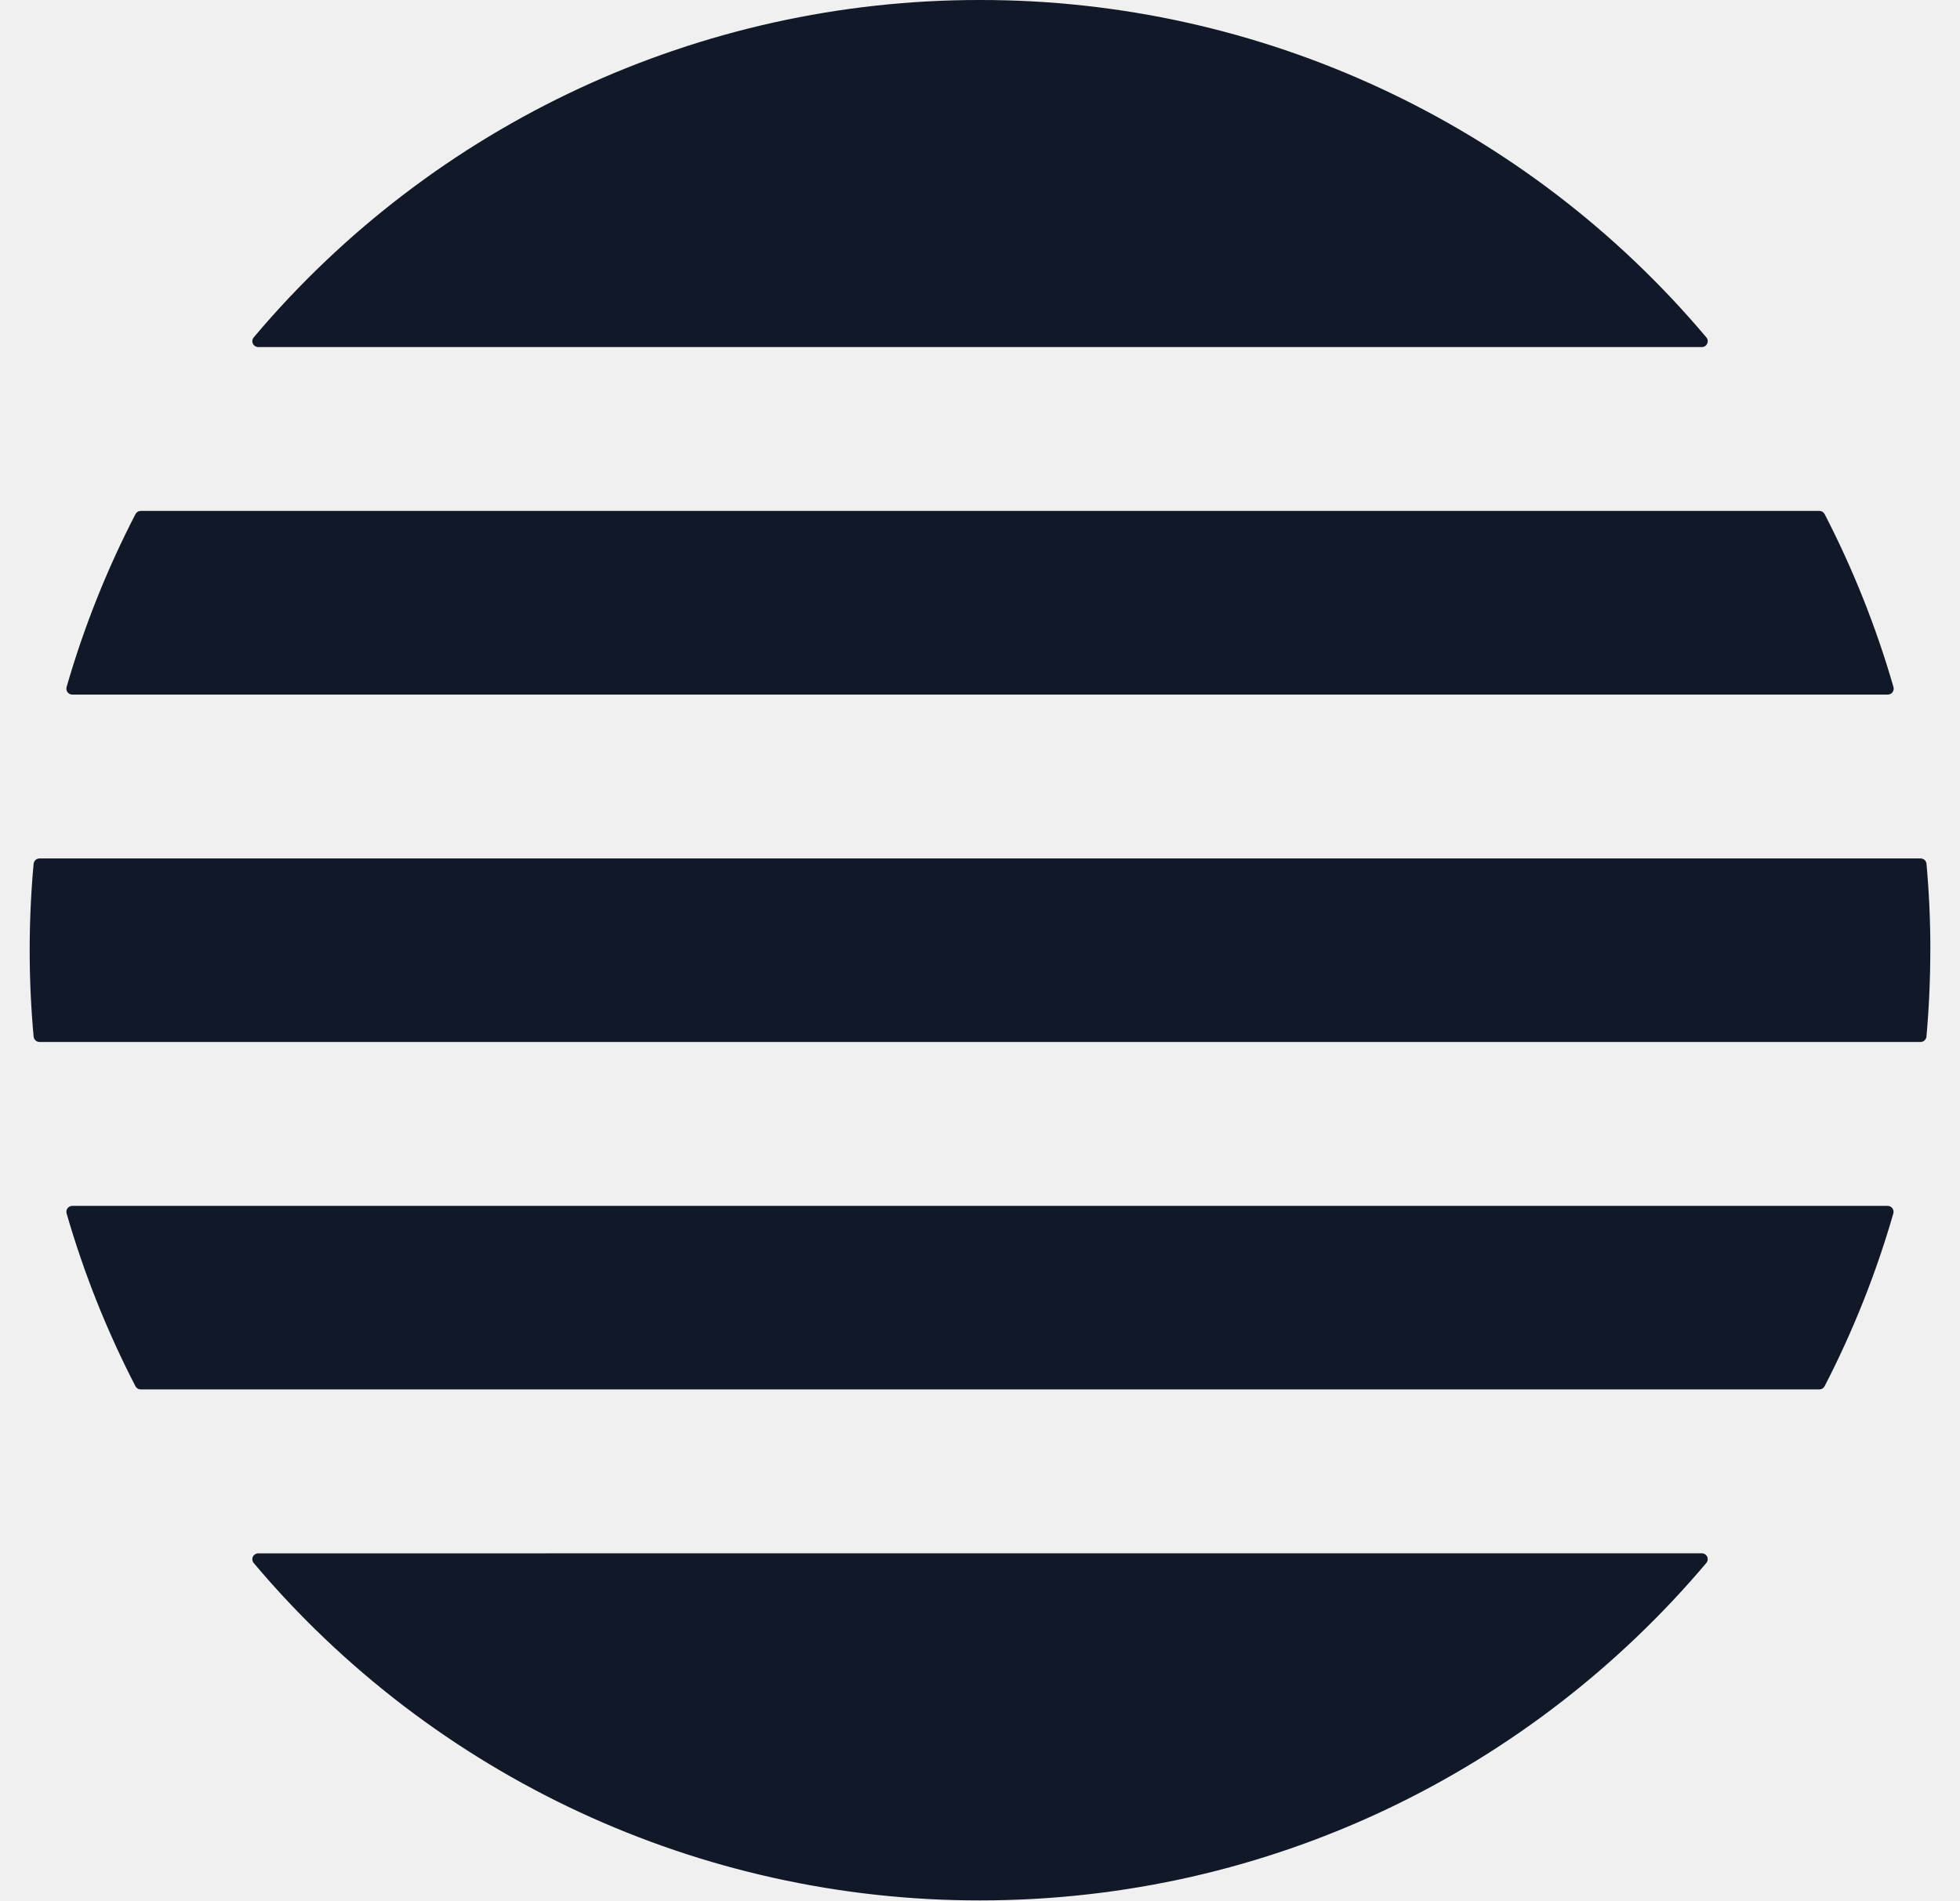
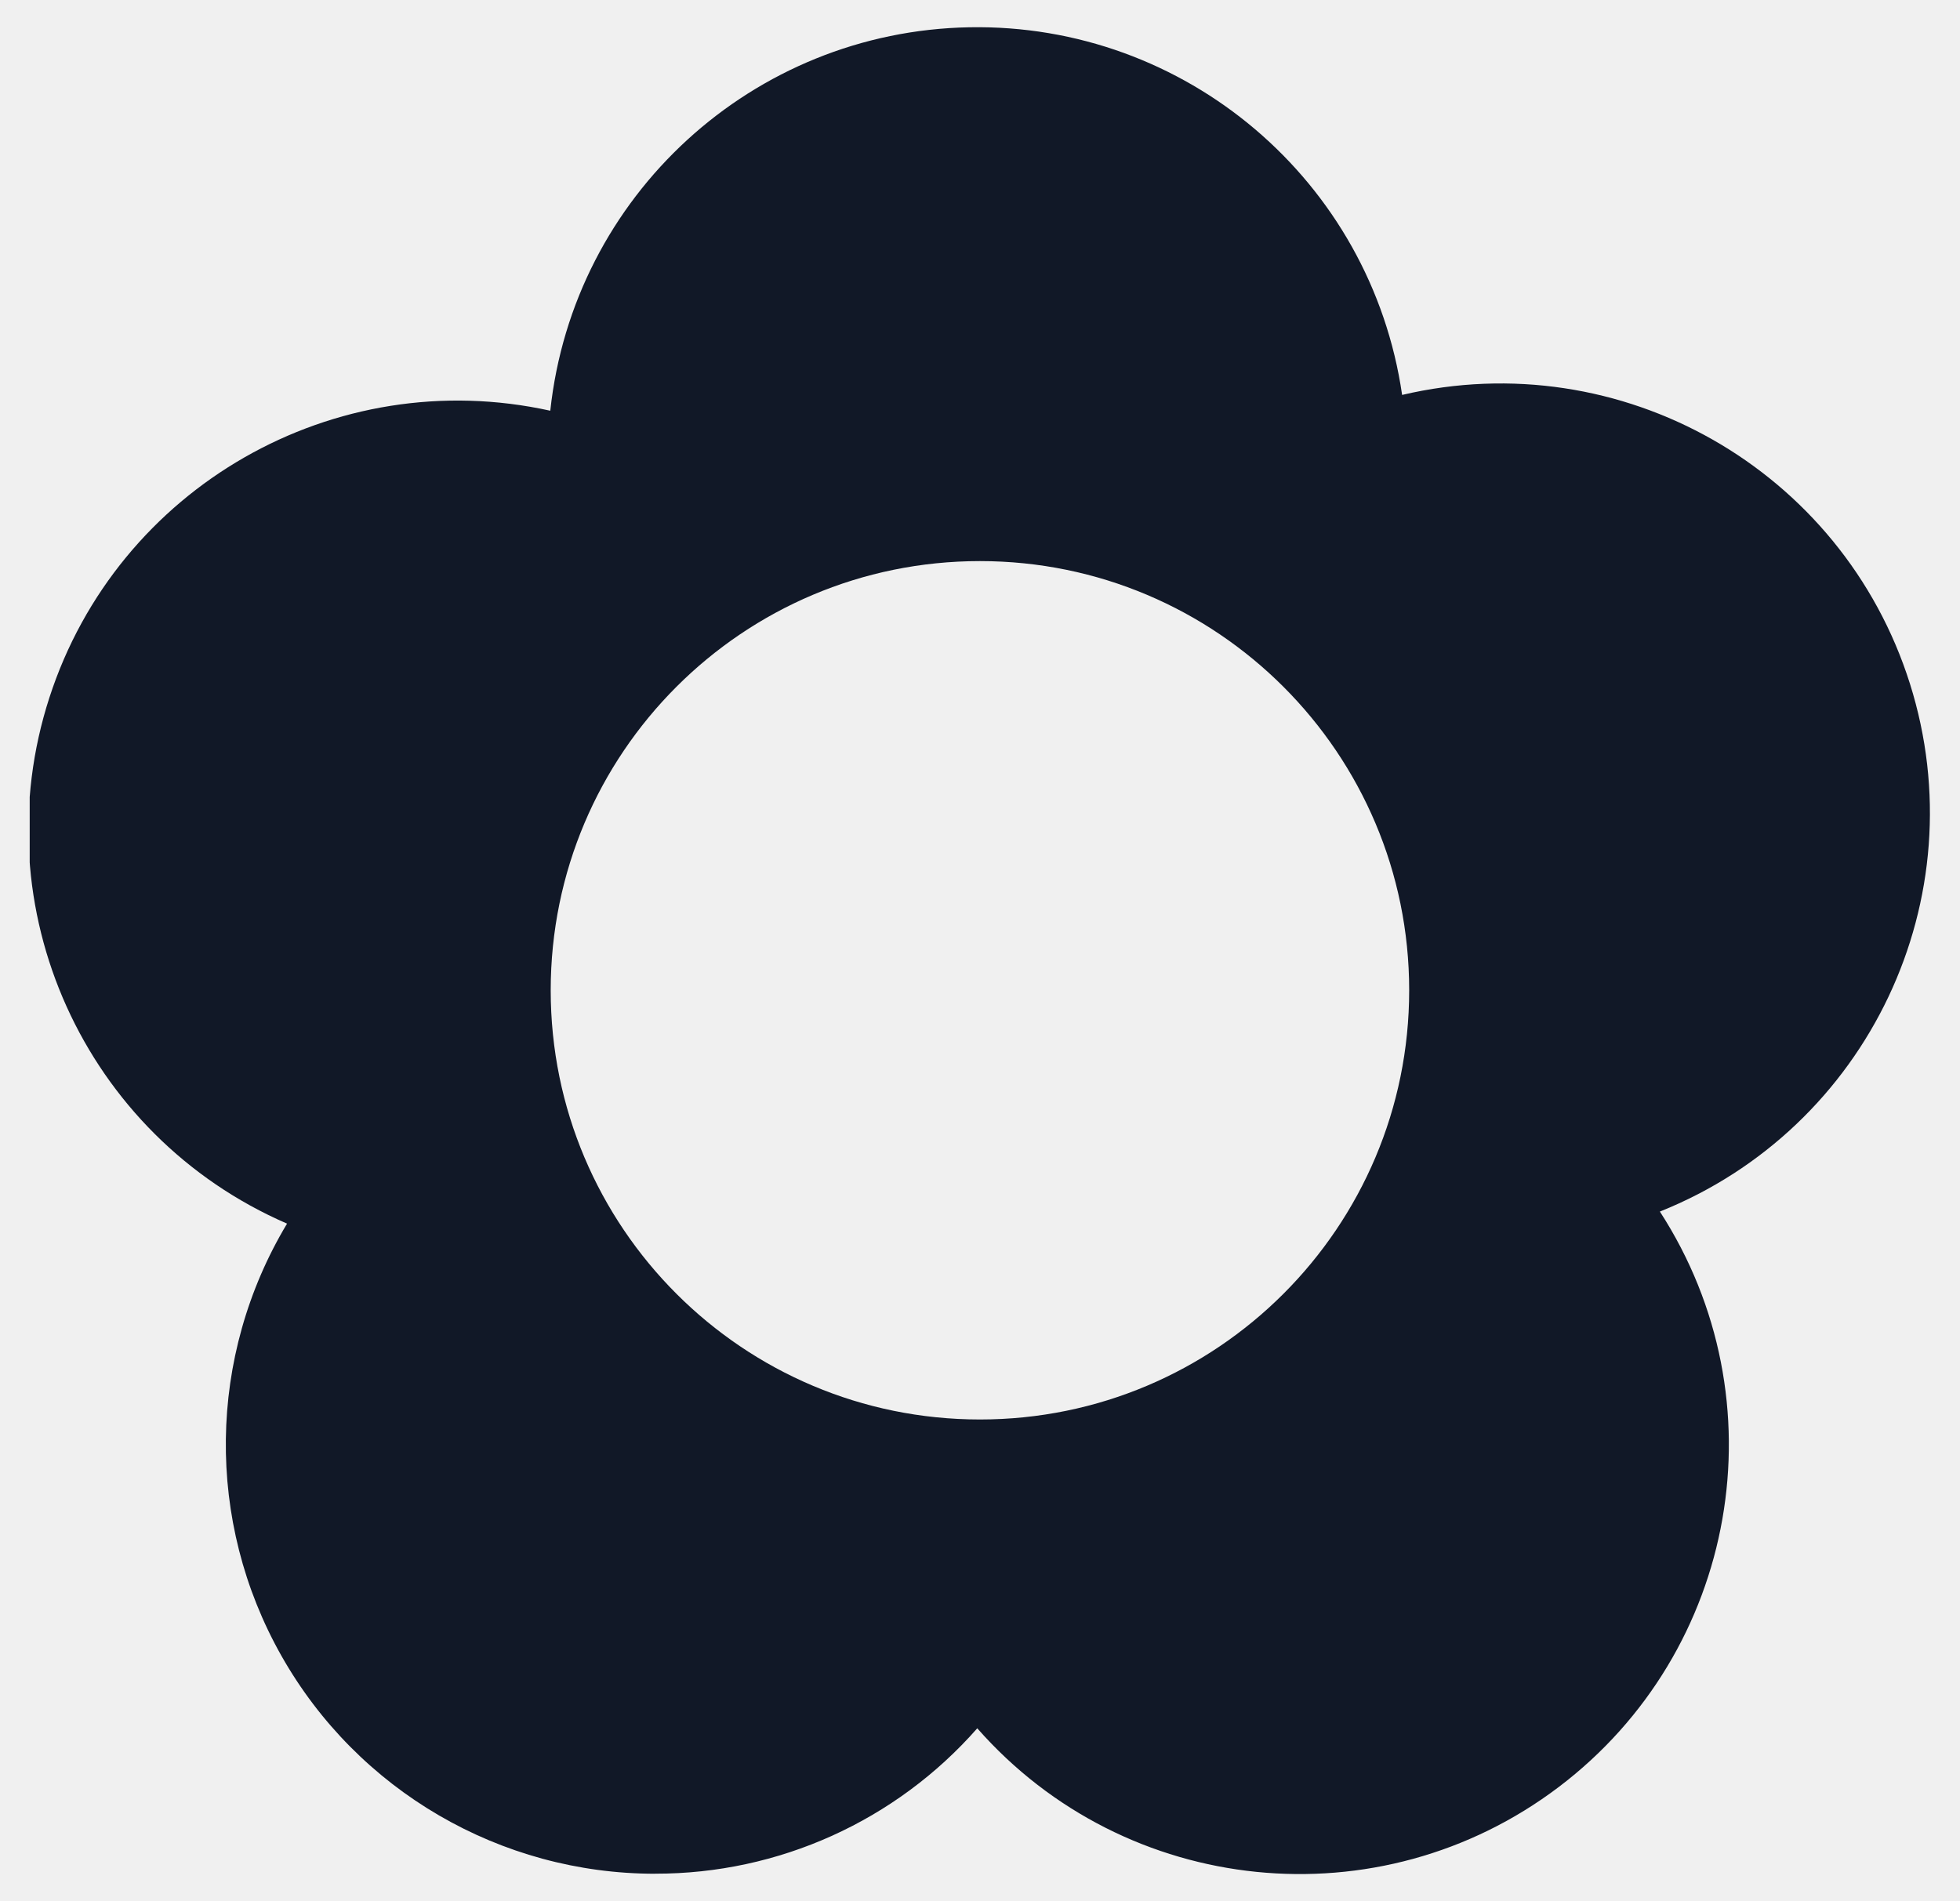
<svg xmlns="http://www.w3.org/2000/svg" width="33" height="32" fill="none" viewBox="0 0 33 32">
  <g clip-path="url(#a)">
-     <path fill="#111827" fill-rule="evenodd" d="M32.5 16q0 .736-.065 1.455a.1.1 0 0 1-.1.09H.666a.1.1 0 0 1-.1-.09 16 16 0 0 1 0-2.91.1.1 0 0 1 .1-.09h31.67a.1.1 0 0 1 .1.09q.065.72.065 1.455m-1.87-7.397a.1.1 0 0 1 .09.054c.476.922.866 1.896 1.159 2.912a.1.1 0 0 1-.096.127H1.217a.1.1 0 0 1-.096-.127c.293-1.016.683-1.99 1.16-2.912a.1.1 0 0 1 .088-.054zm-1.977-2.759c.084 0 .13-.098.076-.162A15.97 15.97 0 0 0 16.5 0 15.97 15.97 0 0 0 4.271 5.682a.099.099 0 0 0 .076.162zM2.369 23.396a.1.1 0 0 1-.088-.053 16 16 0 0 1-1.16-2.912.1.1 0 0 1 .096-.126h30.566a.1.1 0 0 1 .095.126 16 16 0 0 1-1.158 2.912.1.1 0 0 1-.089.053zm1.978 2.76a.099.099 0 0 0-.076.162A15.97 15.97 0 0 0 16.5 32c4.905 0 9.294-2.207 12.229-5.682a.099.099 0 0 0-.076-.163z" clip-rule="evenodd" />
+     <path fill="#111827" fill-rule="evenodd" d="M11.032 31.55a7.2 7.2 0 0 0 5.422-2.448 7.227 7.227 0 0 0 11.493-8.701 7.23 7.23 0 0 0-4.34-13.751 7.229 7.229 0 0 0-14.342.266 7.227 7.227 0 0 0-4.432 13.688 7.227 7.227 0 0 0 6.198 10.947m5.468-7.649a7.227 7.227 0 1 0 0-14.454 7.227 7.227 0 0 0 0 14.454" clip-rule="evenodd" />
  </g>
  <defs>
    <clipPath id="a">
      <path fill="#fff" d="M.5 0h32v32H.5z" />
    </clipPath>
  </defs>
</svg>
